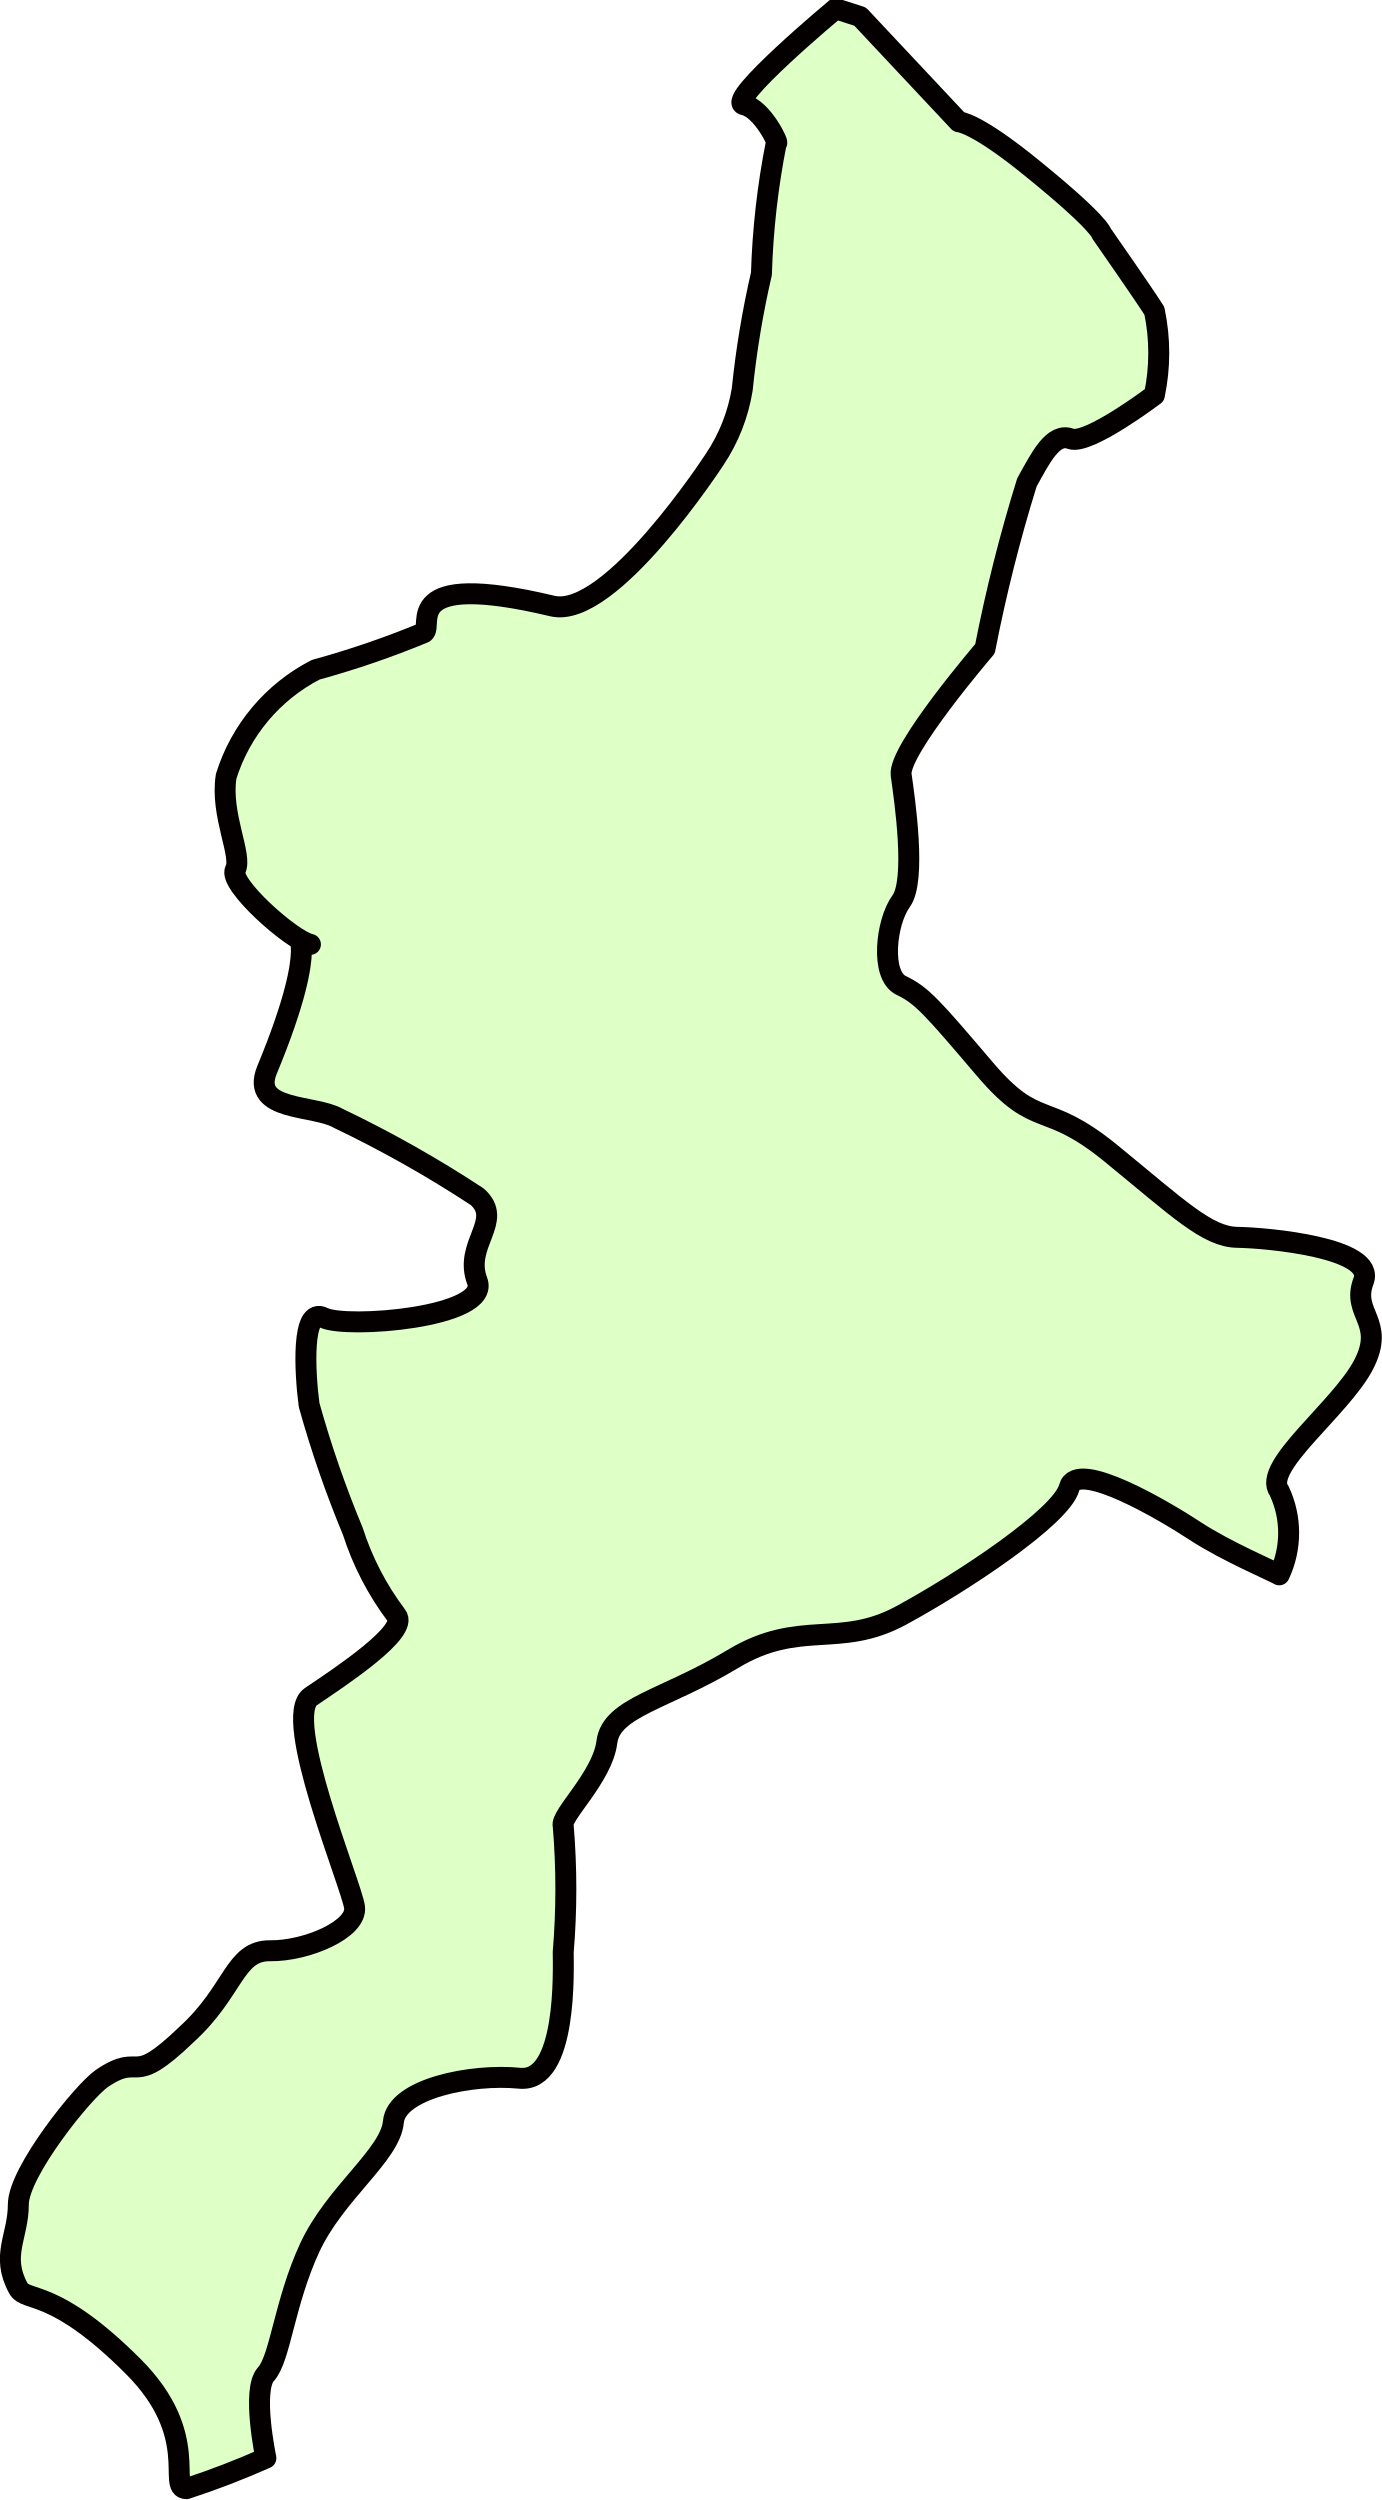
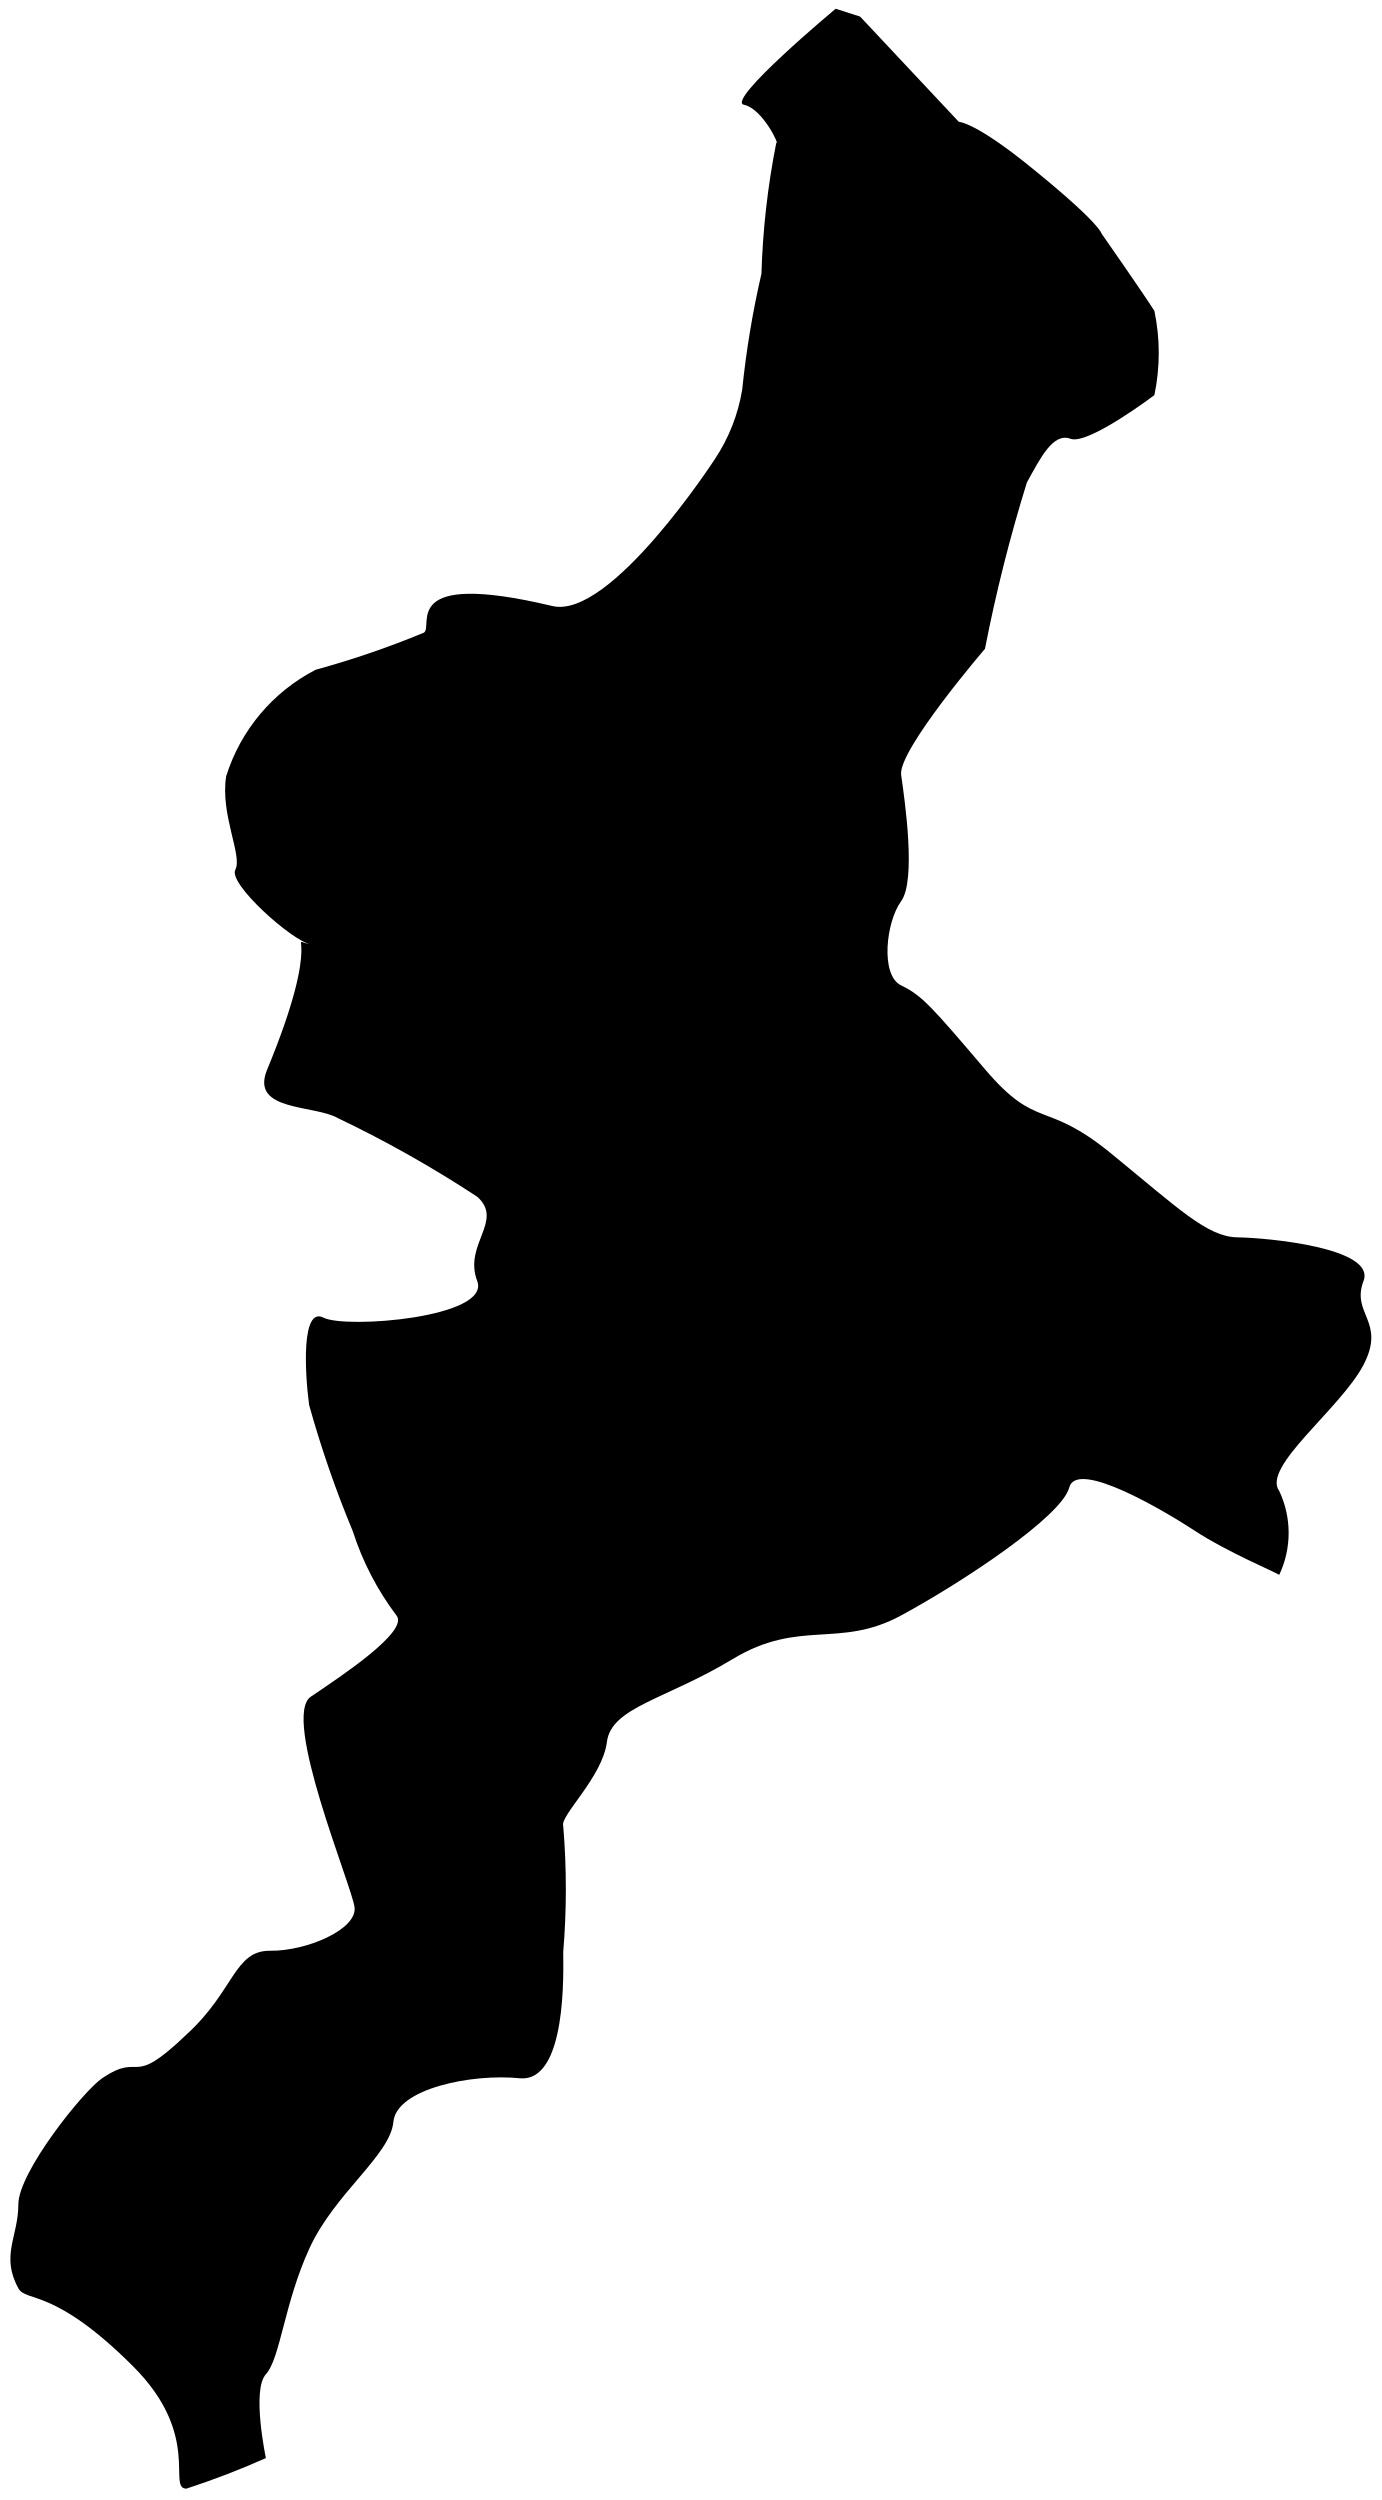
- <svg xmlns="http://www.w3.org/2000/svg" viewBox="0 0 31.65 57.26">
-   <defs>
-     <style>.cls-1{fill:#deffc6;stroke:#040000;stroke-linecap:round;stroke-linejoin:round;stroke-width:0.48px;fill-rule:evenodd;}</style>
-   </defs>
-   <g id="レイヤー_2" data-name="レイヤー 2">
-     <g id="レイヤー_1-2" data-name="レイヤー 1">
-       <path class="cls-1" d="M22.56,14.86s-2,2.33-1.92,2.89.35,2.41,0,2.89-.48,1.7,0,1.93.71.5,1.92,1.92,1.36.68,2.89,1.93,2.2,1.91,2.89,1.92,3.18.24,2.89,1,.52.92,0,1.92-2.34,2.34-1.93,2.89a2.25,2.25,0,0,1,0,1.92c-.11-.07-1.22-.54-1.92-1s-2.72-1.66-2.89-1S22.06,36.23,20.64,37s-2.32.07-3.86,1S14,39.1,13.9,39.9s-1.08,1.69-1,1.92a17.4,17.4,0,0,1,0,2.89c0,.38.1,3-1,2.89s-2.82.24-2.89,1-1.34,1.63-1.92,2.89-.67,2.53-1,2.89,0,1.92,0,1.92A18.94,18.94,0,0,1,4.27,57c-.45,0,.36-1.22-1.22-2.8C1.23,52.38.6,52.74.42,52.41c-.41-.75,0-1.18,0-1.92s1.49-2.6,1.92-2.89c.94-.63.61.27,1.93-1,1.1-1,1.09-1.93,1.92-1.92s2-.49,1.93-1-1.68-4.36-1-4.82S9.38,37.36,9.08,37a6.5,6.5,0,0,1-1-1.93,25,25,0,0,1-1-2.89c-.1-.75-.18-2.26.33-2s3.84,0,3.52-.84.62-1.38,0-1.93a27,27,0,0,0-3.19-1.8c-.54-.31-2-.15-1.63-1.09,1.36-3.28.42-3,1-2.89-.43-.09-1.89-1.39-1.72-1.71s-.35-1.26-.21-2.14a4.13,4.13,0,0,1,2.05-2.44,20.94,20.94,0,0,0,2.48-.85c.23-.15-.59-1.45,2.94-.61,1.33.32,3.72-3.36,3.72-3.36A4.05,4.05,0,0,0,17,8.92a21.36,21.36,0,0,1,.44-2.65,18.19,18.19,0,0,1,.34-3c.09.08-.31-.78-.74-.87s2.1-2.2,2.1-2.2l.56.18,2.26,2.41s.38,0,1.7,1.08c1.54,1.25,1.57,1.48,1.57,1.48s.95,1.36,1.21,1.77a4.7,4.7,0,0,1,0,1.93s-1.52,1.15-1.92,1-.69.44-1,1A36,36,0,0,0,22.56,14.86Z" />
-     </g>
-   </g>
+ <svg xmlns="http://www.w3.org/2000/svg" id="24" viewBox="0 0 31.65 57.26">
+   <path d="M22.56,14.86s-2,2.33-1.92,2.89.35,2.41,0,2.89-.48,1.7,0,1.93.71.5,1.92,1.92,1.36.68,2.89,1.93,2.2,1.91,2.89,1.92,3.18.24,2.89,1,.52.92,0,1.92-2.34,2.34-1.93,2.89a2.25,2.25,0,0,1,0,1.92c-.11-.07-1.22-.54-1.92-1s-2.72-1.66-2.89-1S22.06,36.23,20.64,37s-2.32.07-3.86,1S14,39.1,13.9,39.9s-1.08,1.69-1,1.92a17.4,17.4,0,0,1,0,2.89c0,.38.1,3-1,2.89s-2.82.24-2.89,1-1.34,1.63-1.92,2.89-.67,2.53-1,2.89,0,1.92,0,1.92A18.94,18.94,0,0,1,4.27,57c-.45,0,.36-1.22-1.22-2.8C1.23,52.38.6,52.74.42,52.41c-.41-.75,0-1.18,0-1.92s1.49-2.6,1.92-2.89c.94-.63.61.27,1.93-1,1.1-1,1.09-1.93,1.92-1.92s2-.49,1.93-1-1.68-4.36-1-4.82S9.38,37.36,9.08,37a6.5,6.5,0,0,1-1-1.93,25,25,0,0,1-1-2.89c-.1-.75-.18-2.26.33-2s3.84,0,3.52-.84.62-1.38,0-1.93a27,27,0,0,0-3.19-1.8c-.54-.31-2-.15-1.63-1.09,1.36-3.28.42-3,1-2.89-.43-.09-1.89-1.39-1.72-1.71s-.35-1.26-.21-2.14a4.13,4.13,0,0,1,2.05-2.44,20.94,20.94,0,0,0,2.48-.85c.23-.15-.59-1.45,2.94-.61,1.33.32,3.72-3.36,3.72-3.36A4.05,4.05,0,0,0,17,8.92a21.36,21.36,0,0,1,.44-2.65,18.19,18.19,0,0,1,.34-3c.09.08-.31-.78-.74-.87s2.1-2.2,2.1-2.2l.56.18,2.26,2.41s.38,0,1.7,1.08c1.54,1.25,1.57,1.48,1.57,1.48s.95,1.36,1.21,1.77a4.7,4.7,0,0,1,0,1.93s-1.52,1.15-1.92,1-.69.44-1,1A36,36,0,0,0,22.56,14.86Z" />
</svg>
